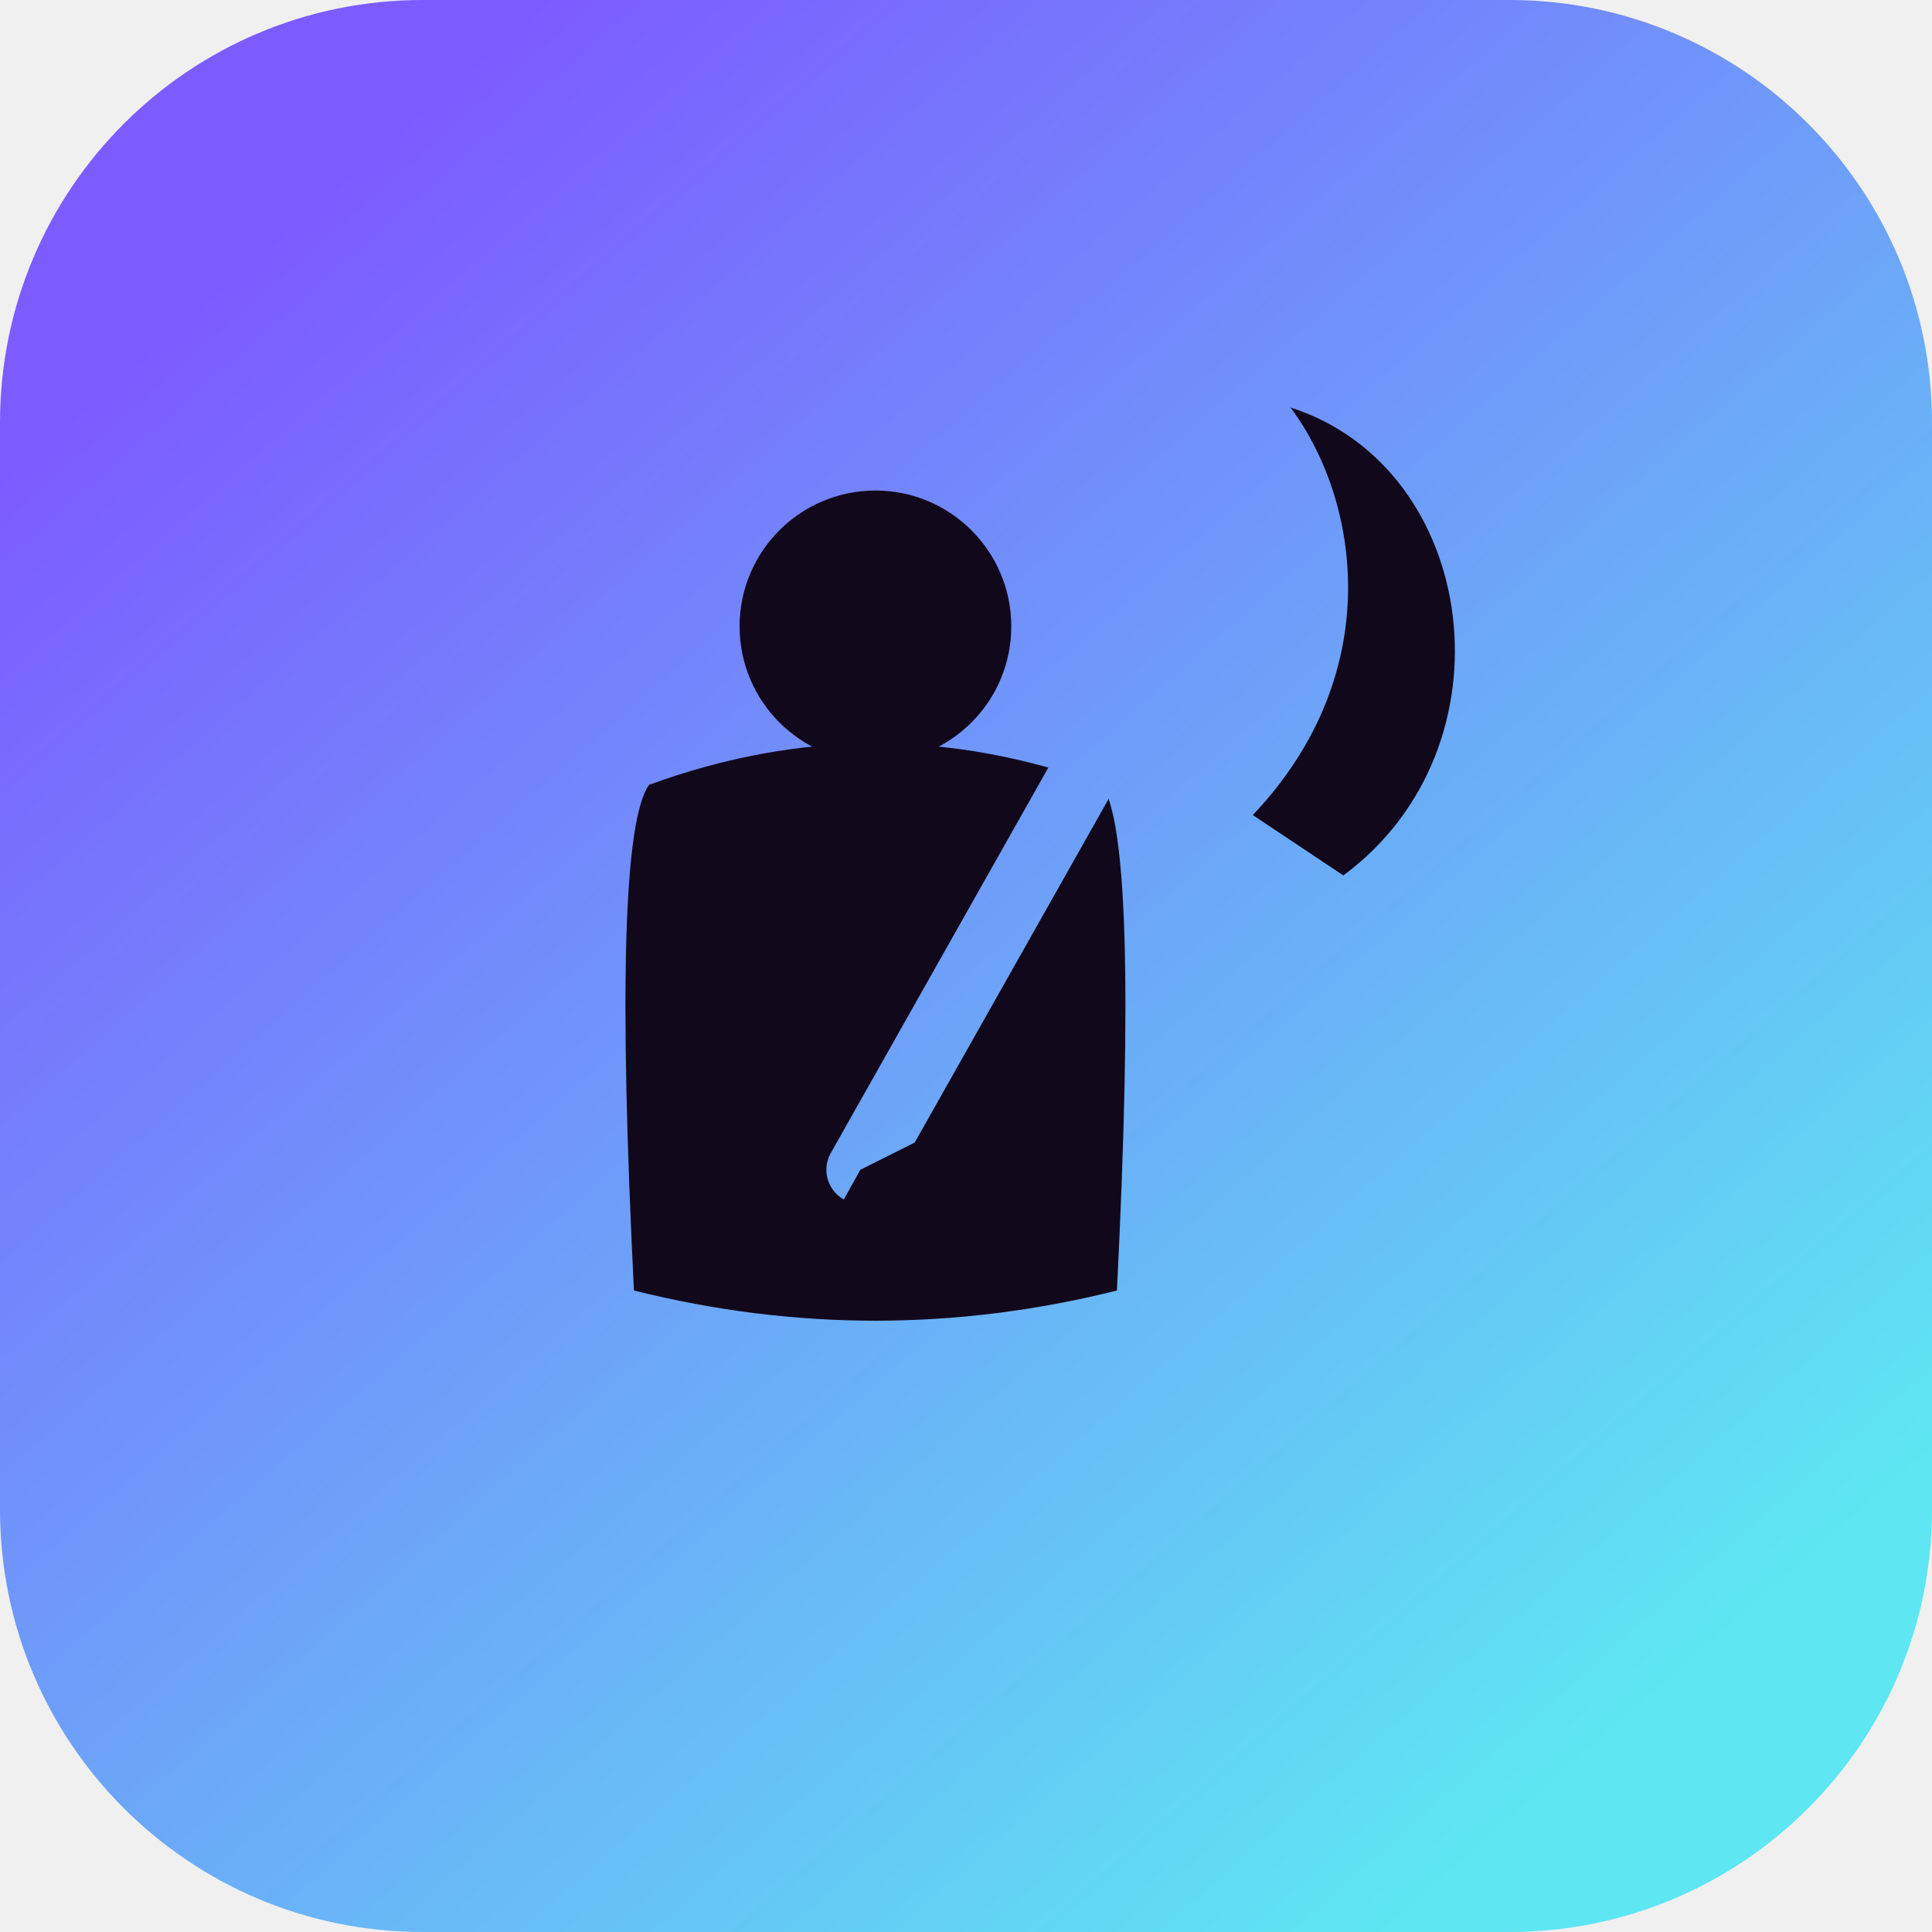
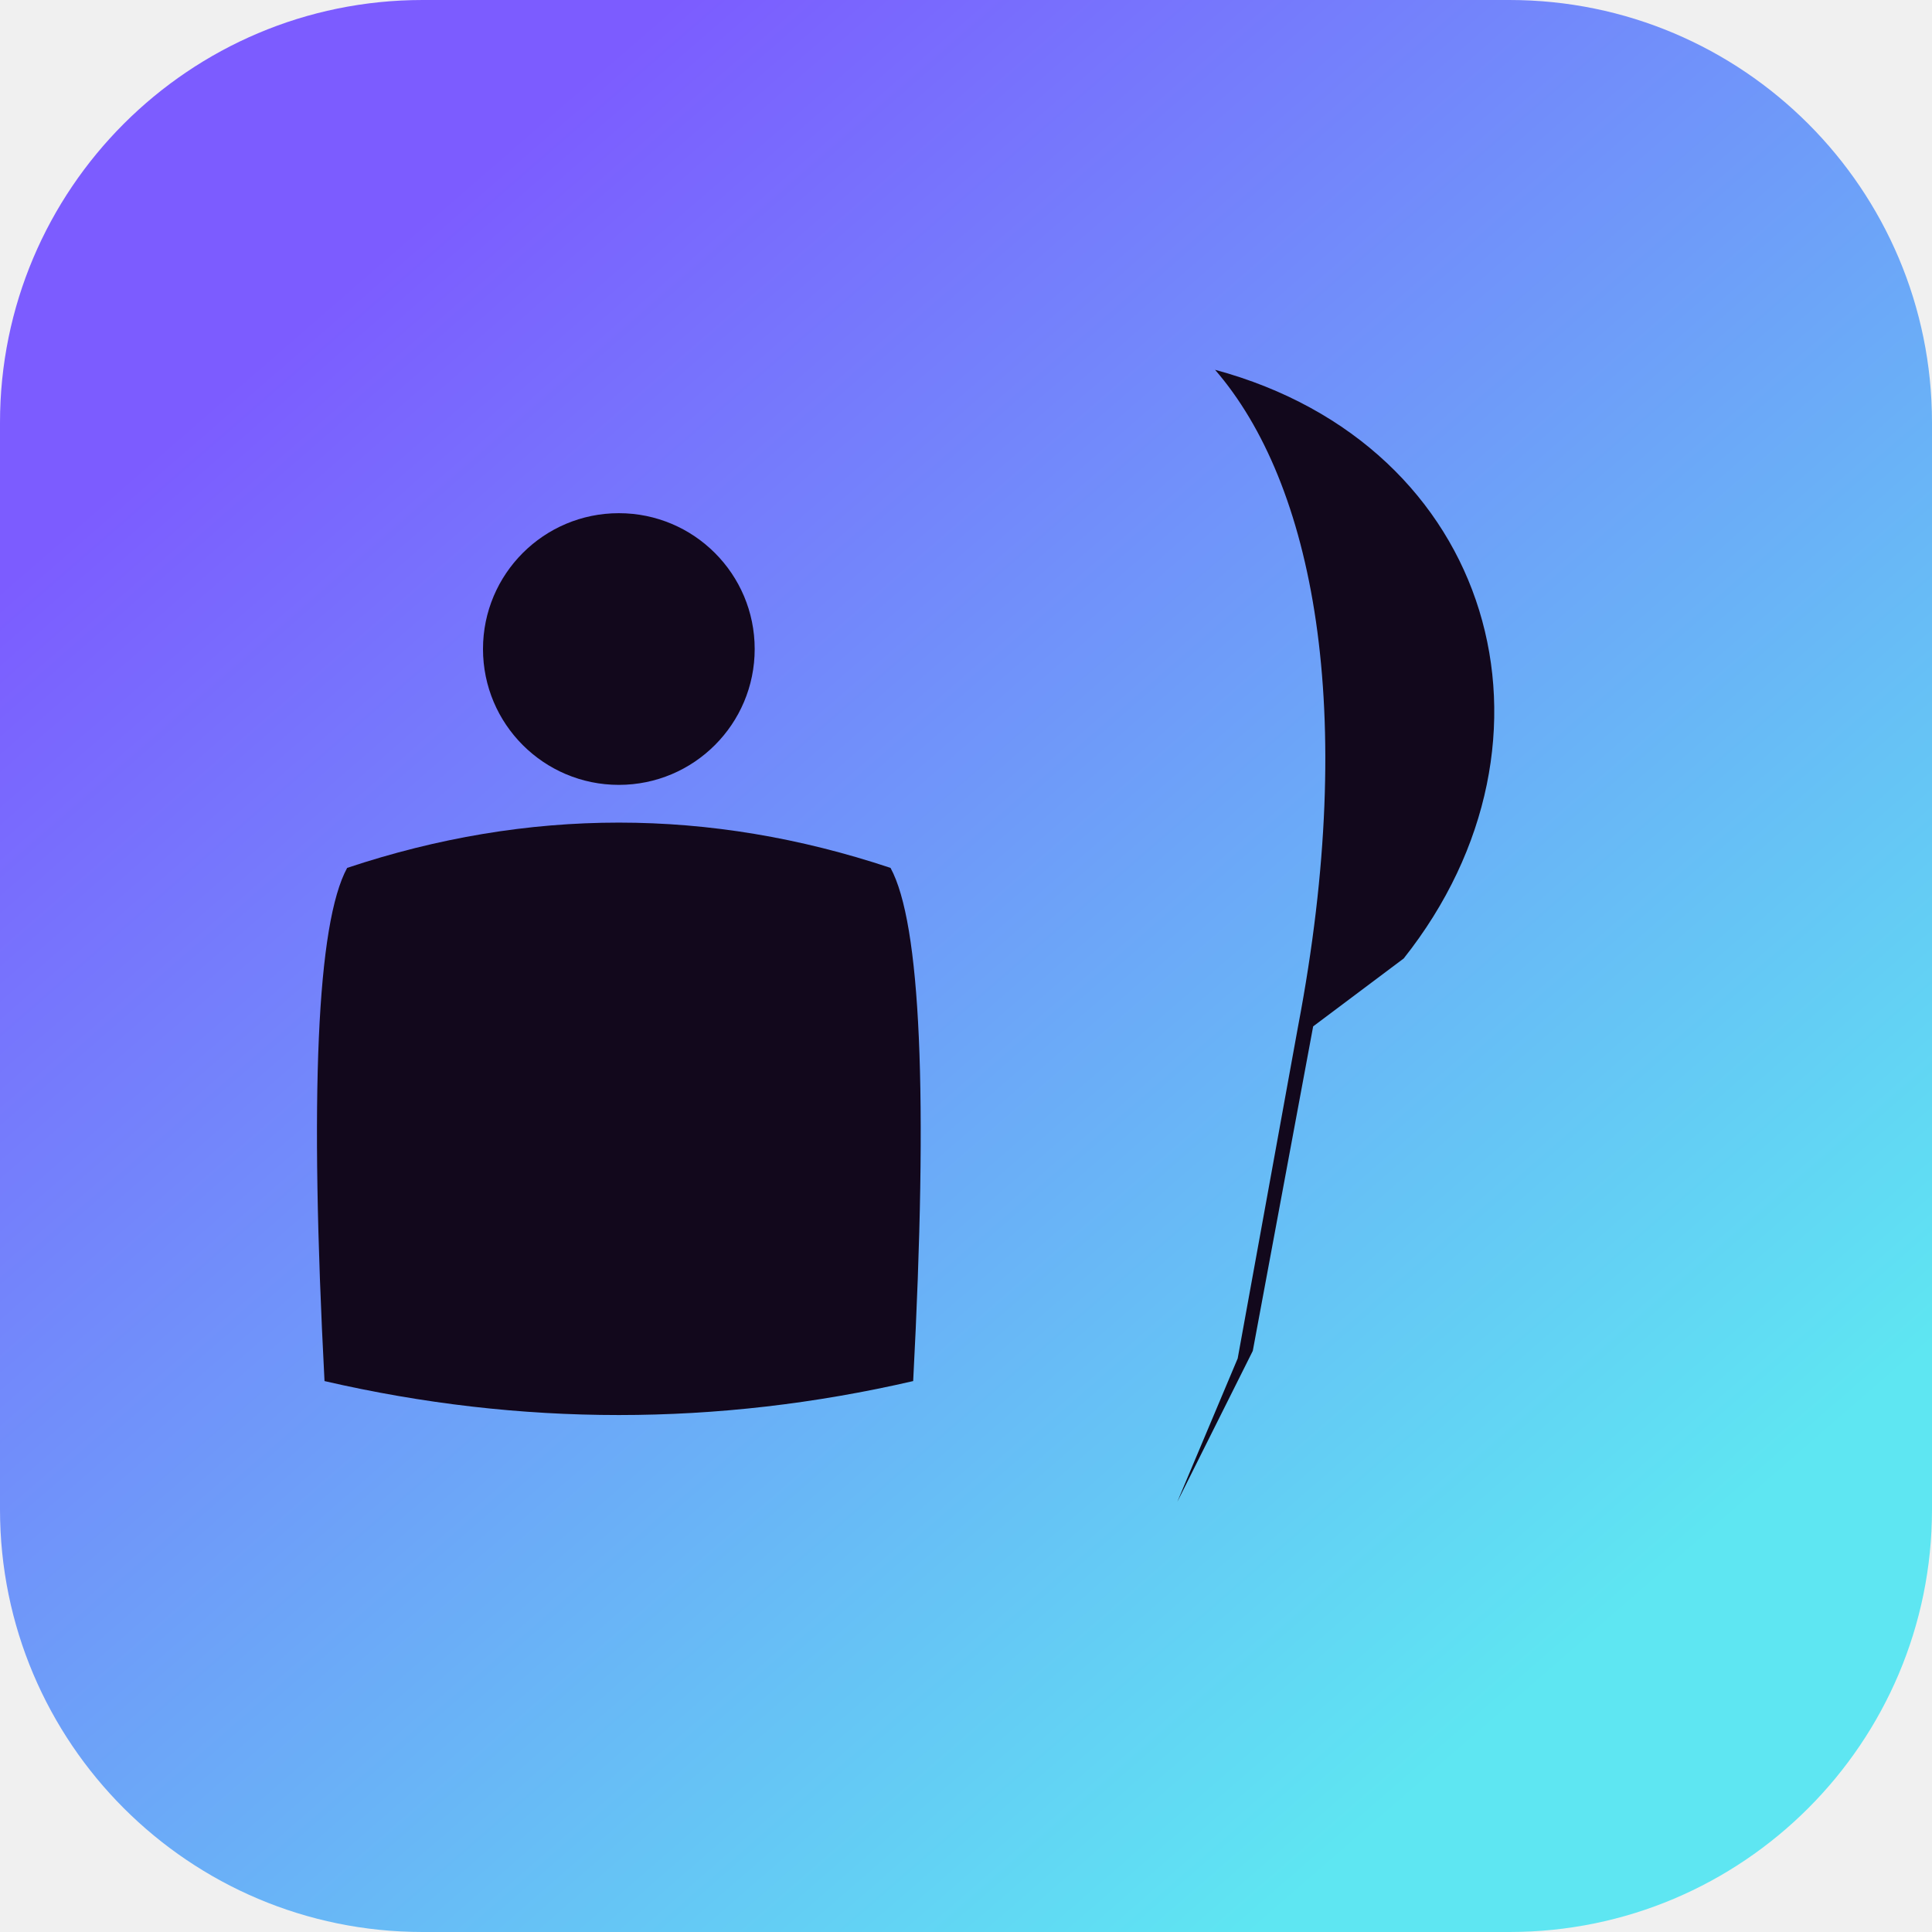
<svg xmlns="http://www.w3.org/2000/svg" width="512" height="512" viewBox="0 0 512 512">
  <defs>
-     <linearGradient id="hm-bg" x1="80" y1="56" x2="432" y2="456" gradientUnits="userSpaceOnUse">
+     <linearGradient id="hm-bg" x1="96" y1="72" x2="416" y2="440" gradientUnits="userSpaceOnUse">
      <stop stop-color="#7c5cff" />
      <stop offset="1" stop-color="#5ee6f2" />
    </linearGradient>
-     <mask id="bust-cut">
-       <rect width="512" height="512" fill="white" />
-       <path fill="none" stroke="black" stroke-width="18" stroke-linecap="round" d="M 342 108 L 228 310" />
-     </mask>
  </defs>
  <rect width="512" height="512" rx="112" fill="url(#hm-bg)" />
-   <g fill="#12081c" mask="url(#bust-cut)">
-     <circle cx="232" cy="166" r="36" />
-     <path d="M 172 208         Q 232 186 292 208         Q 302 222 296 342         Q 232 358 168 342         Q 162 222 172 208         Z" />
-   </g>
-   <path fill="#12081c" d="M 342 108       C 392 124 402 198 356 232       L 332 216       C 368 178 360 132 342 108       Z       M 228 310       L 208 346       L 236 322       L 244 302       Z" />
+   <path fill="#12081c" d="M 164 136       a 36 36 0 1 1 0 72       a 36 36 0 1 1 0 -72       M 92 230       Q 164 206 236 230       Q 248 252 242 366       Q 164 384 86 366       Q 80 252 92 230       Z" />
+   <path fill="#12081c" d="M 322 98       C 396 118 418 196 372 254       L 348 272       L 332 358       L 312 398       L 328 360       L 344 272       C 360 188 348 128 322 98       Z" />
</svg>
